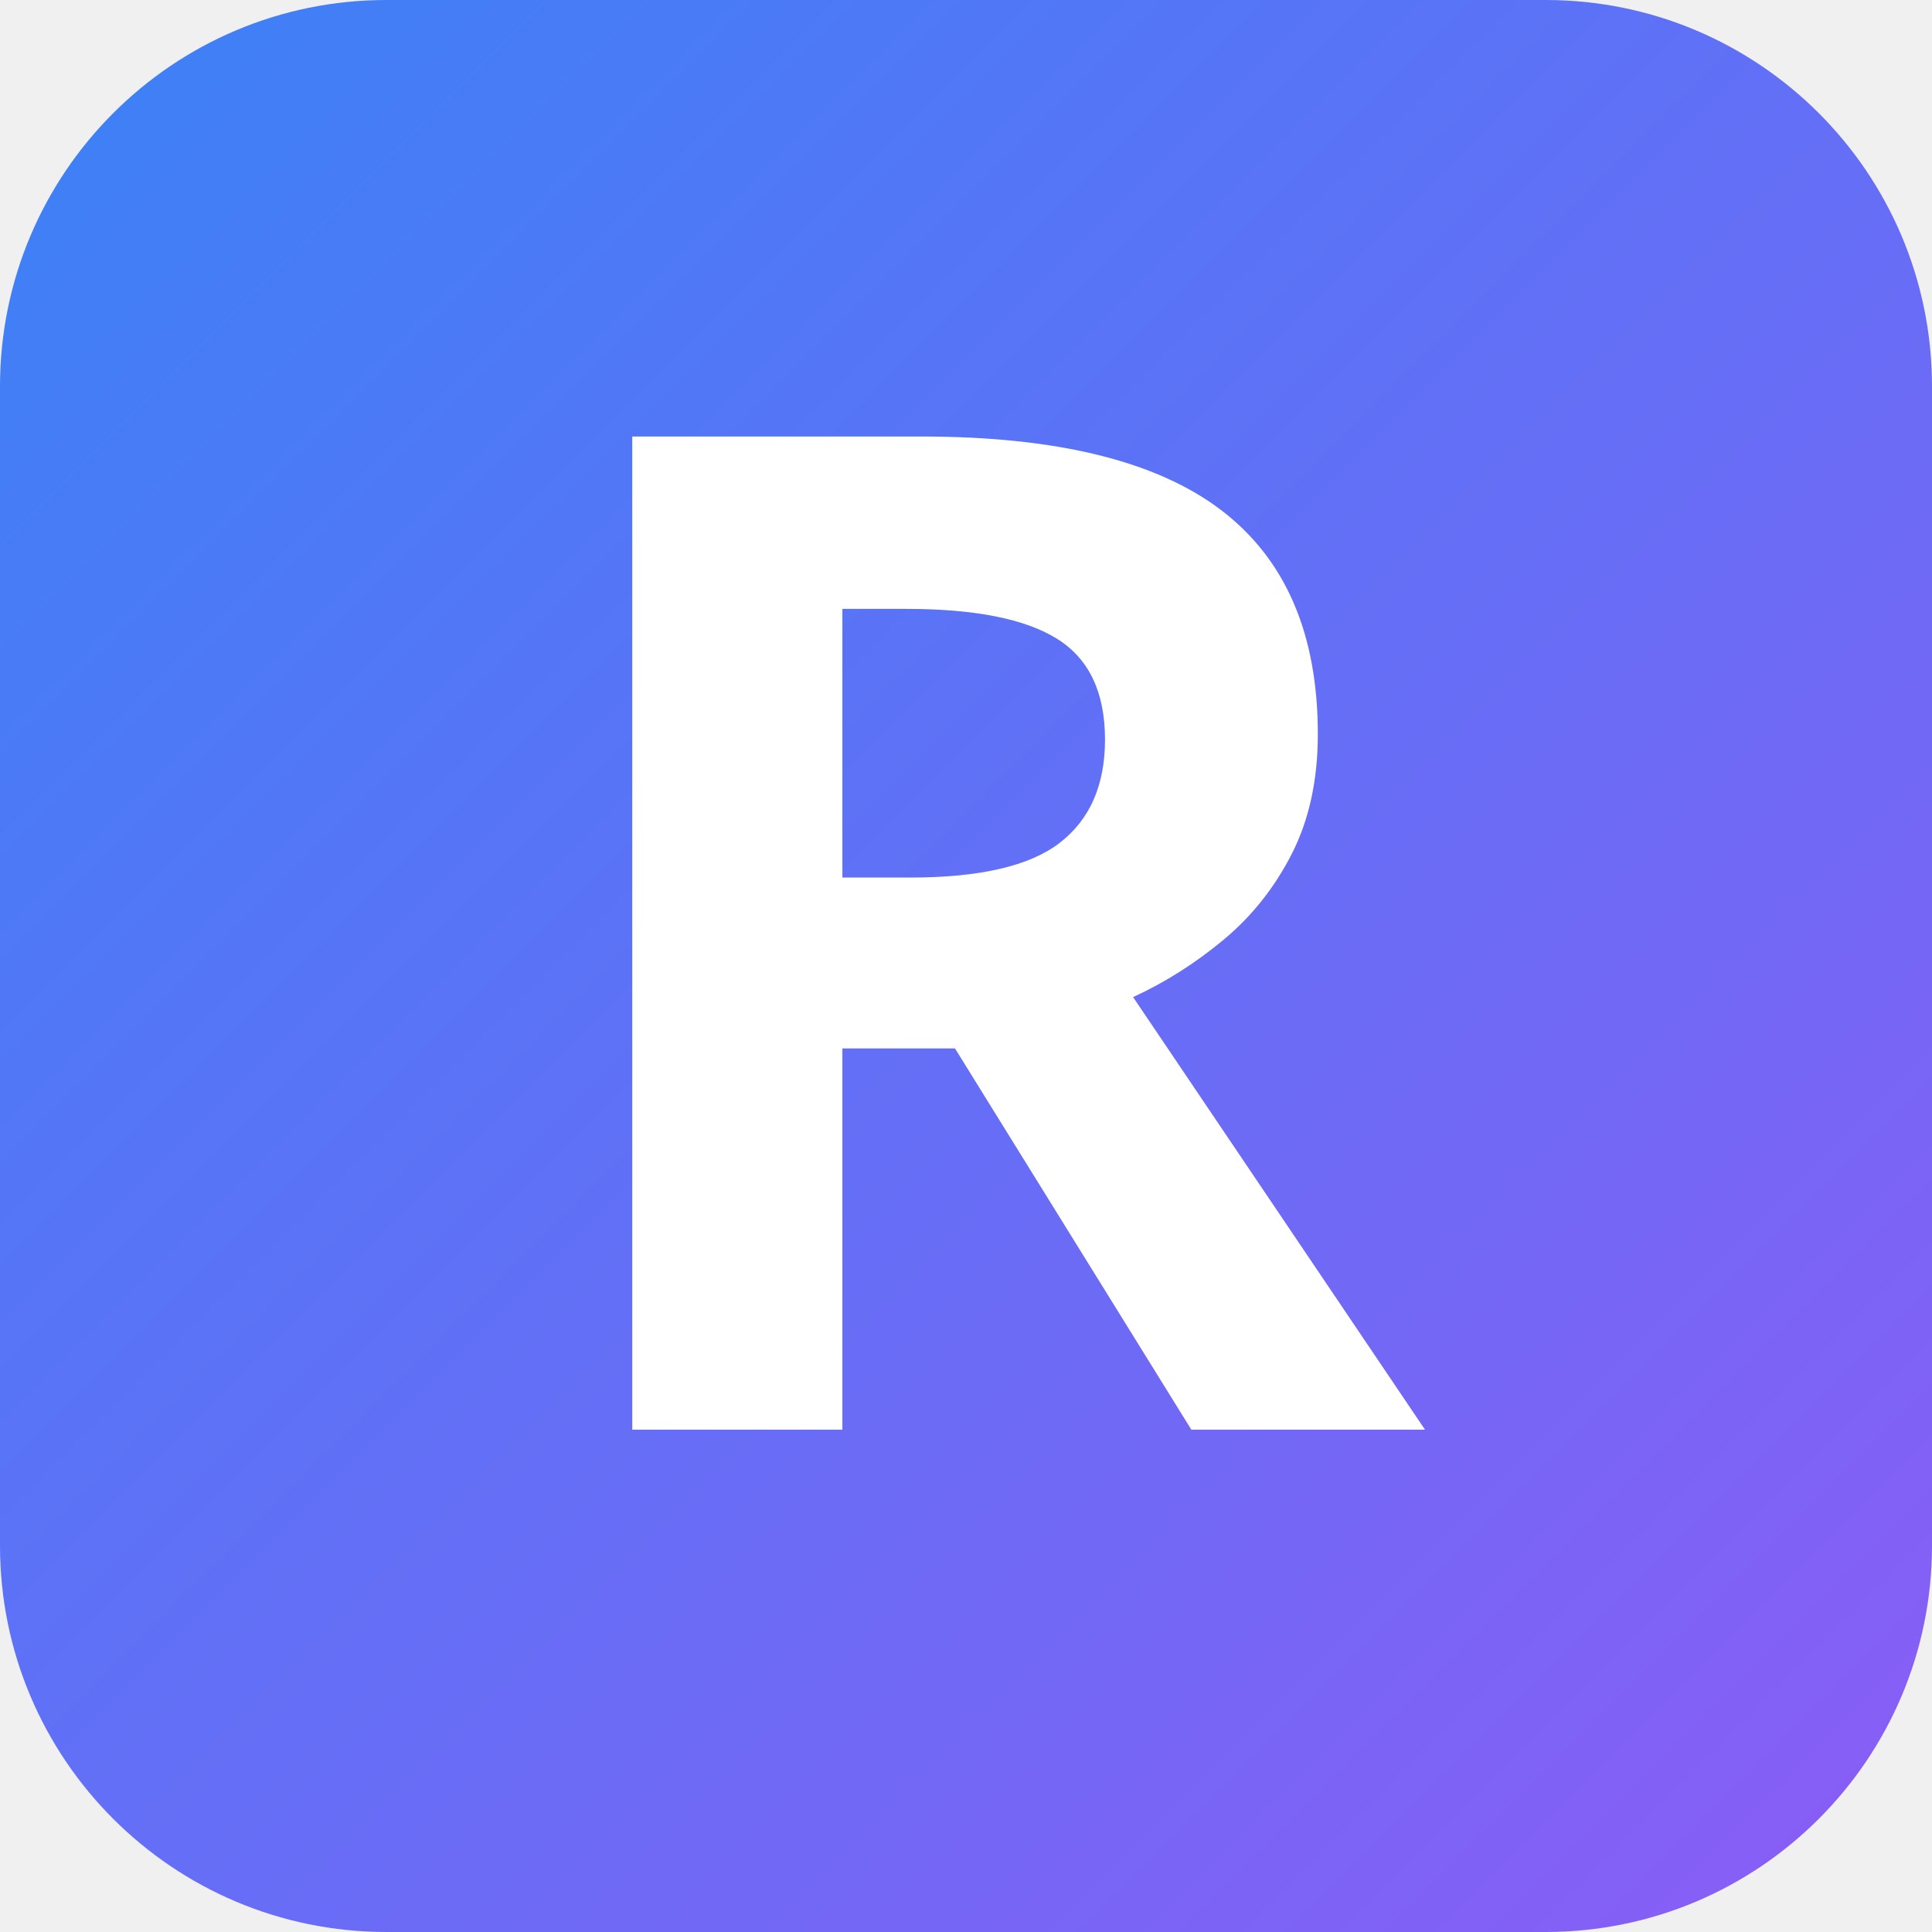
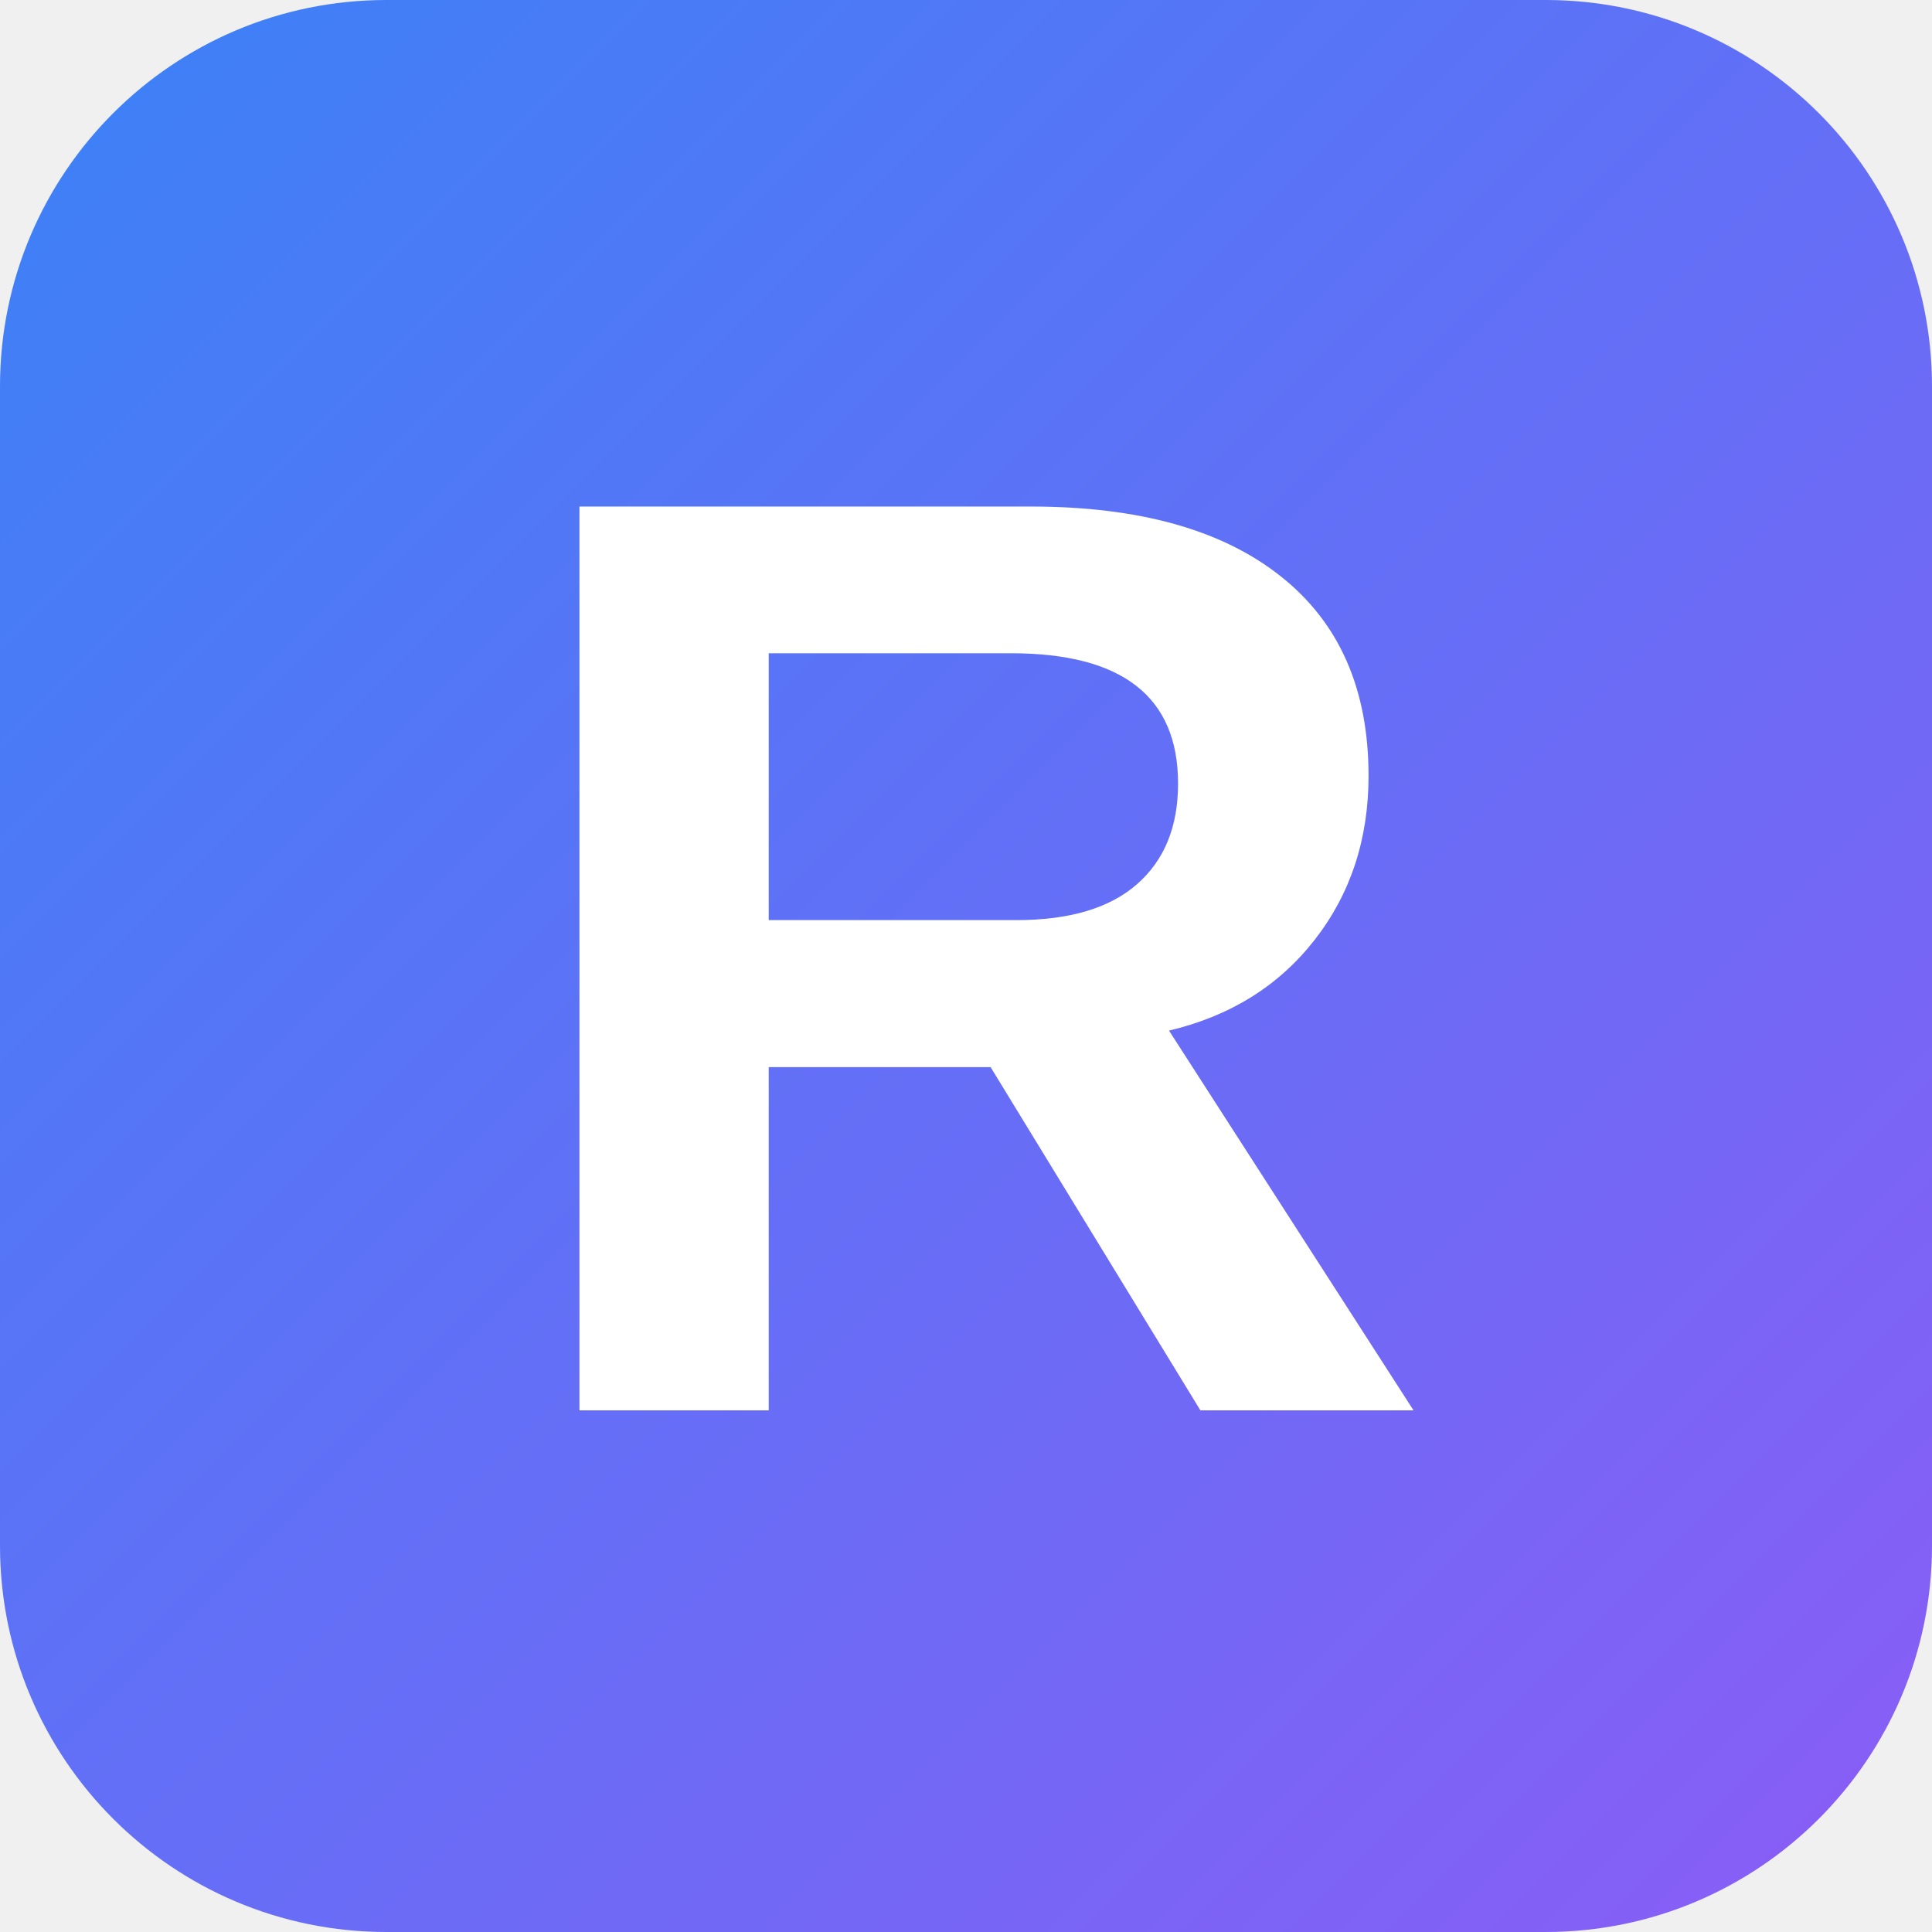
<svg xmlns="http://www.w3.org/2000/svg" viewBox="0 0 100 100">
  <defs>
    <linearGradient id="grad" x1="0%" y1="0%" x2="100%" y2="100%">
      <stop offset="0%" style="stop-color:#3b82f6;stop-opacity:1" />
      <stop offset="100%" style="stop-color:#8b5cf6;stop-opacity:1" />
    </linearGradient>
  </defs>
  <rect width="100" height="100" rx="20" fill="url(#grad)" />
-   <text x="50" y="74" font-family="'Nunito', 'Quicksand', 'Poppins', sans-serif" font-size="72" font-weight="800" text-anchor="middle" fill="white">R</text>
+   <text x="50" y="73" font-family="Arial, sans-serif" font-size="68" font-weight="bold" text-anchor="middle" fill="white">R</text>
</svg>
